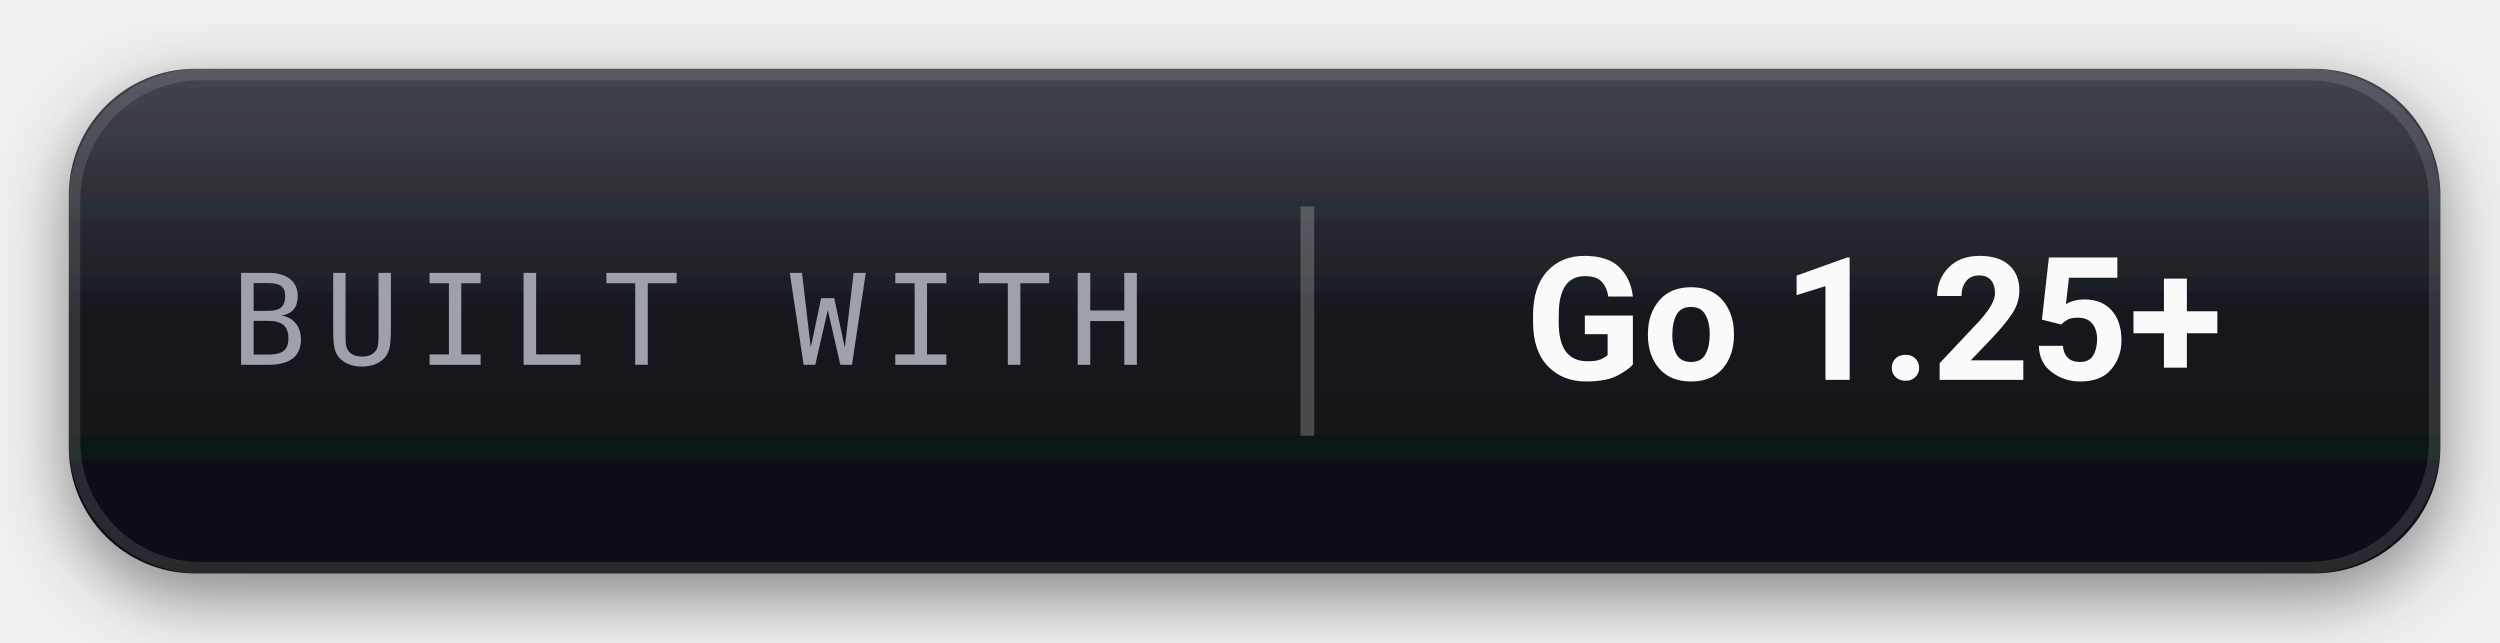
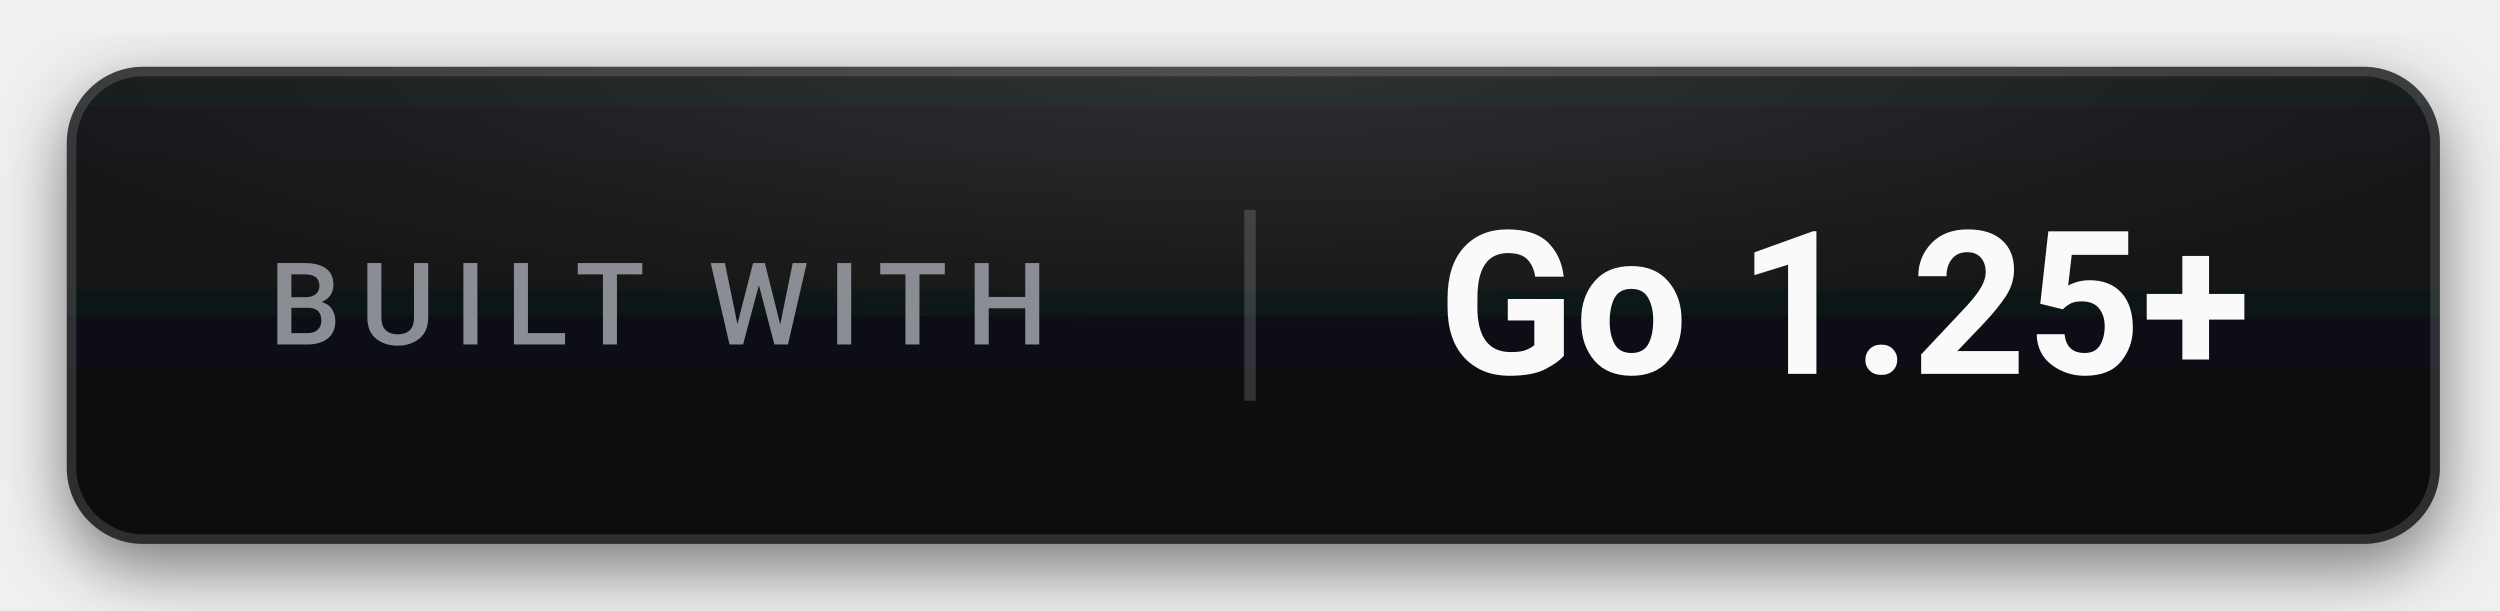
- <svg xmlns="http://www.w3.org/2000/svg" width="218" height="56" viewBox="0 0 218 56">
+ <svg xmlns="http://www.w3.org/2000/svg" width="262" height="64" viewBox="0 0 262 64">
  <defs>
    <linearGradient id="bg" x1="0" y1="0" x2="0" y2="1">
-       <stop offset="0" stop-color="#2a2c37" />
-       <stop offset="0.5" stop-color="#16171d" />
-       <stop offset="1" stop-color="#0c0d11" />
+       <stop offset="0" stop-color="#1a1b1d" />
+       <stop offset="0.55" stop-color="#101113" />
+       <stop offset="1" stop-color="#0a0a0b" />
    </linearGradient>
-     <linearGradient id="gloss" x1="0" y1="0" x2="0" y2="1">
-       <stop offset="0" stop-color="#ffffff" stop-opacity="0.12" />
-       <stop offset="0.5" stop-color="#ffffff" stop-opacity="0" />
-     </linearGradient>
-     <filter id="sh" x="-15%" y="-15%" width="130%" height="150%">
-       <feDropShadow dx="0" dy="2" stdDeviation="3" flood-color="#000000" flood-opacity="0.45" />
+     <radialGradient id="gloss" cx="0.5" cy="0" r="0.85">
+       <stop offset="0" stop-color="#ffffff" stop-opacity="0.10" />
+       <stop offset="0.65" stop-color="#ffffff" stop-opacity="0" />
+     </radialGradient>
+     <filter id="sh" x="-12%" y="-12%" width="124%" height="148%">
+       <feDropShadow dx="0" dy="2.5" stdDeviation="3.5" flood-color="#000000" flood-opacity="0.5" />
    </filter>
  </defs>
  <g filter="url(#sh)">
-     <rect x="6" y="6" width="206.8" height="44" rx="11" fill="url(#bg)" />
+     <rect x="7" y="7" width="248.7" height="50" rx="8" fill="url(#bg)" />
  </g>
-   <rect x="6" y="6" width="206.8" height="44" rx="11" fill="url(#gloss)" />
-   <rect x="6.5" y="6.5" width="205.8" height="43" rx="11" fill="none" stroke="#ffffff" stroke-opacity="0.12" stroke-width="1" />
-   <line x1="114.0" y1="18" x2="114.0" y2="38" stroke="#ffffff" stroke-opacity="0.22" stroke-width="1.2" />
-   <text x="60.0" y="28.0" text-anchor="middle" dominant-baseline="central" font-family="ui-monospace,SFMono-Regular,Menlo,monospace" font-size="11" letter-spacing="1.5" fill="#9ea0aa">BUILT WITH</text>
-   <text x="163.4" y="28.0" text-anchor="middle" dominant-baseline="central" font-family="ui-sans-serif,-apple-system,Segoe UI,Roboto,sans-serif" font-size="15" font-weight="600" fill="#fafafa">Go 1.25+</text>
+   <rect x="7" y="7" width="248.7" height="50" rx="8" fill="url(#gloss)" />
+   <rect x="7.5" y="7.5" width="247.7" height="49" rx="7.5" fill="none" stroke="#ffffff" stroke-opacity="0.14" stroke-width="1" />
+   <line x1="131.0" y1="22" x2="131.0" y2="42" stroke="#ffffff" stroke-opacity="0.16" stroke-width="1.2" />
+   <text x="69.0" y="32.0" text-anchor="middle" dominant-baseline="central" font-family="ui-sans-serif,-apple-system,Segoe UI,Roboto,sans-serif" font-size="12" font-weight="500" letter-spacing="2" fill="#8b8d94">BUILT WITH</text>
+   <text x="193.3" y="32.0" text-anchor="middle" dominant-baseline="central" font-family="ui-sans-serif,-apple-system,Segoe UI,Roboto,sans-serif" font-size="21" font-weight="600" fill="#fafafa">Go 1.25+</text>
</svg>
